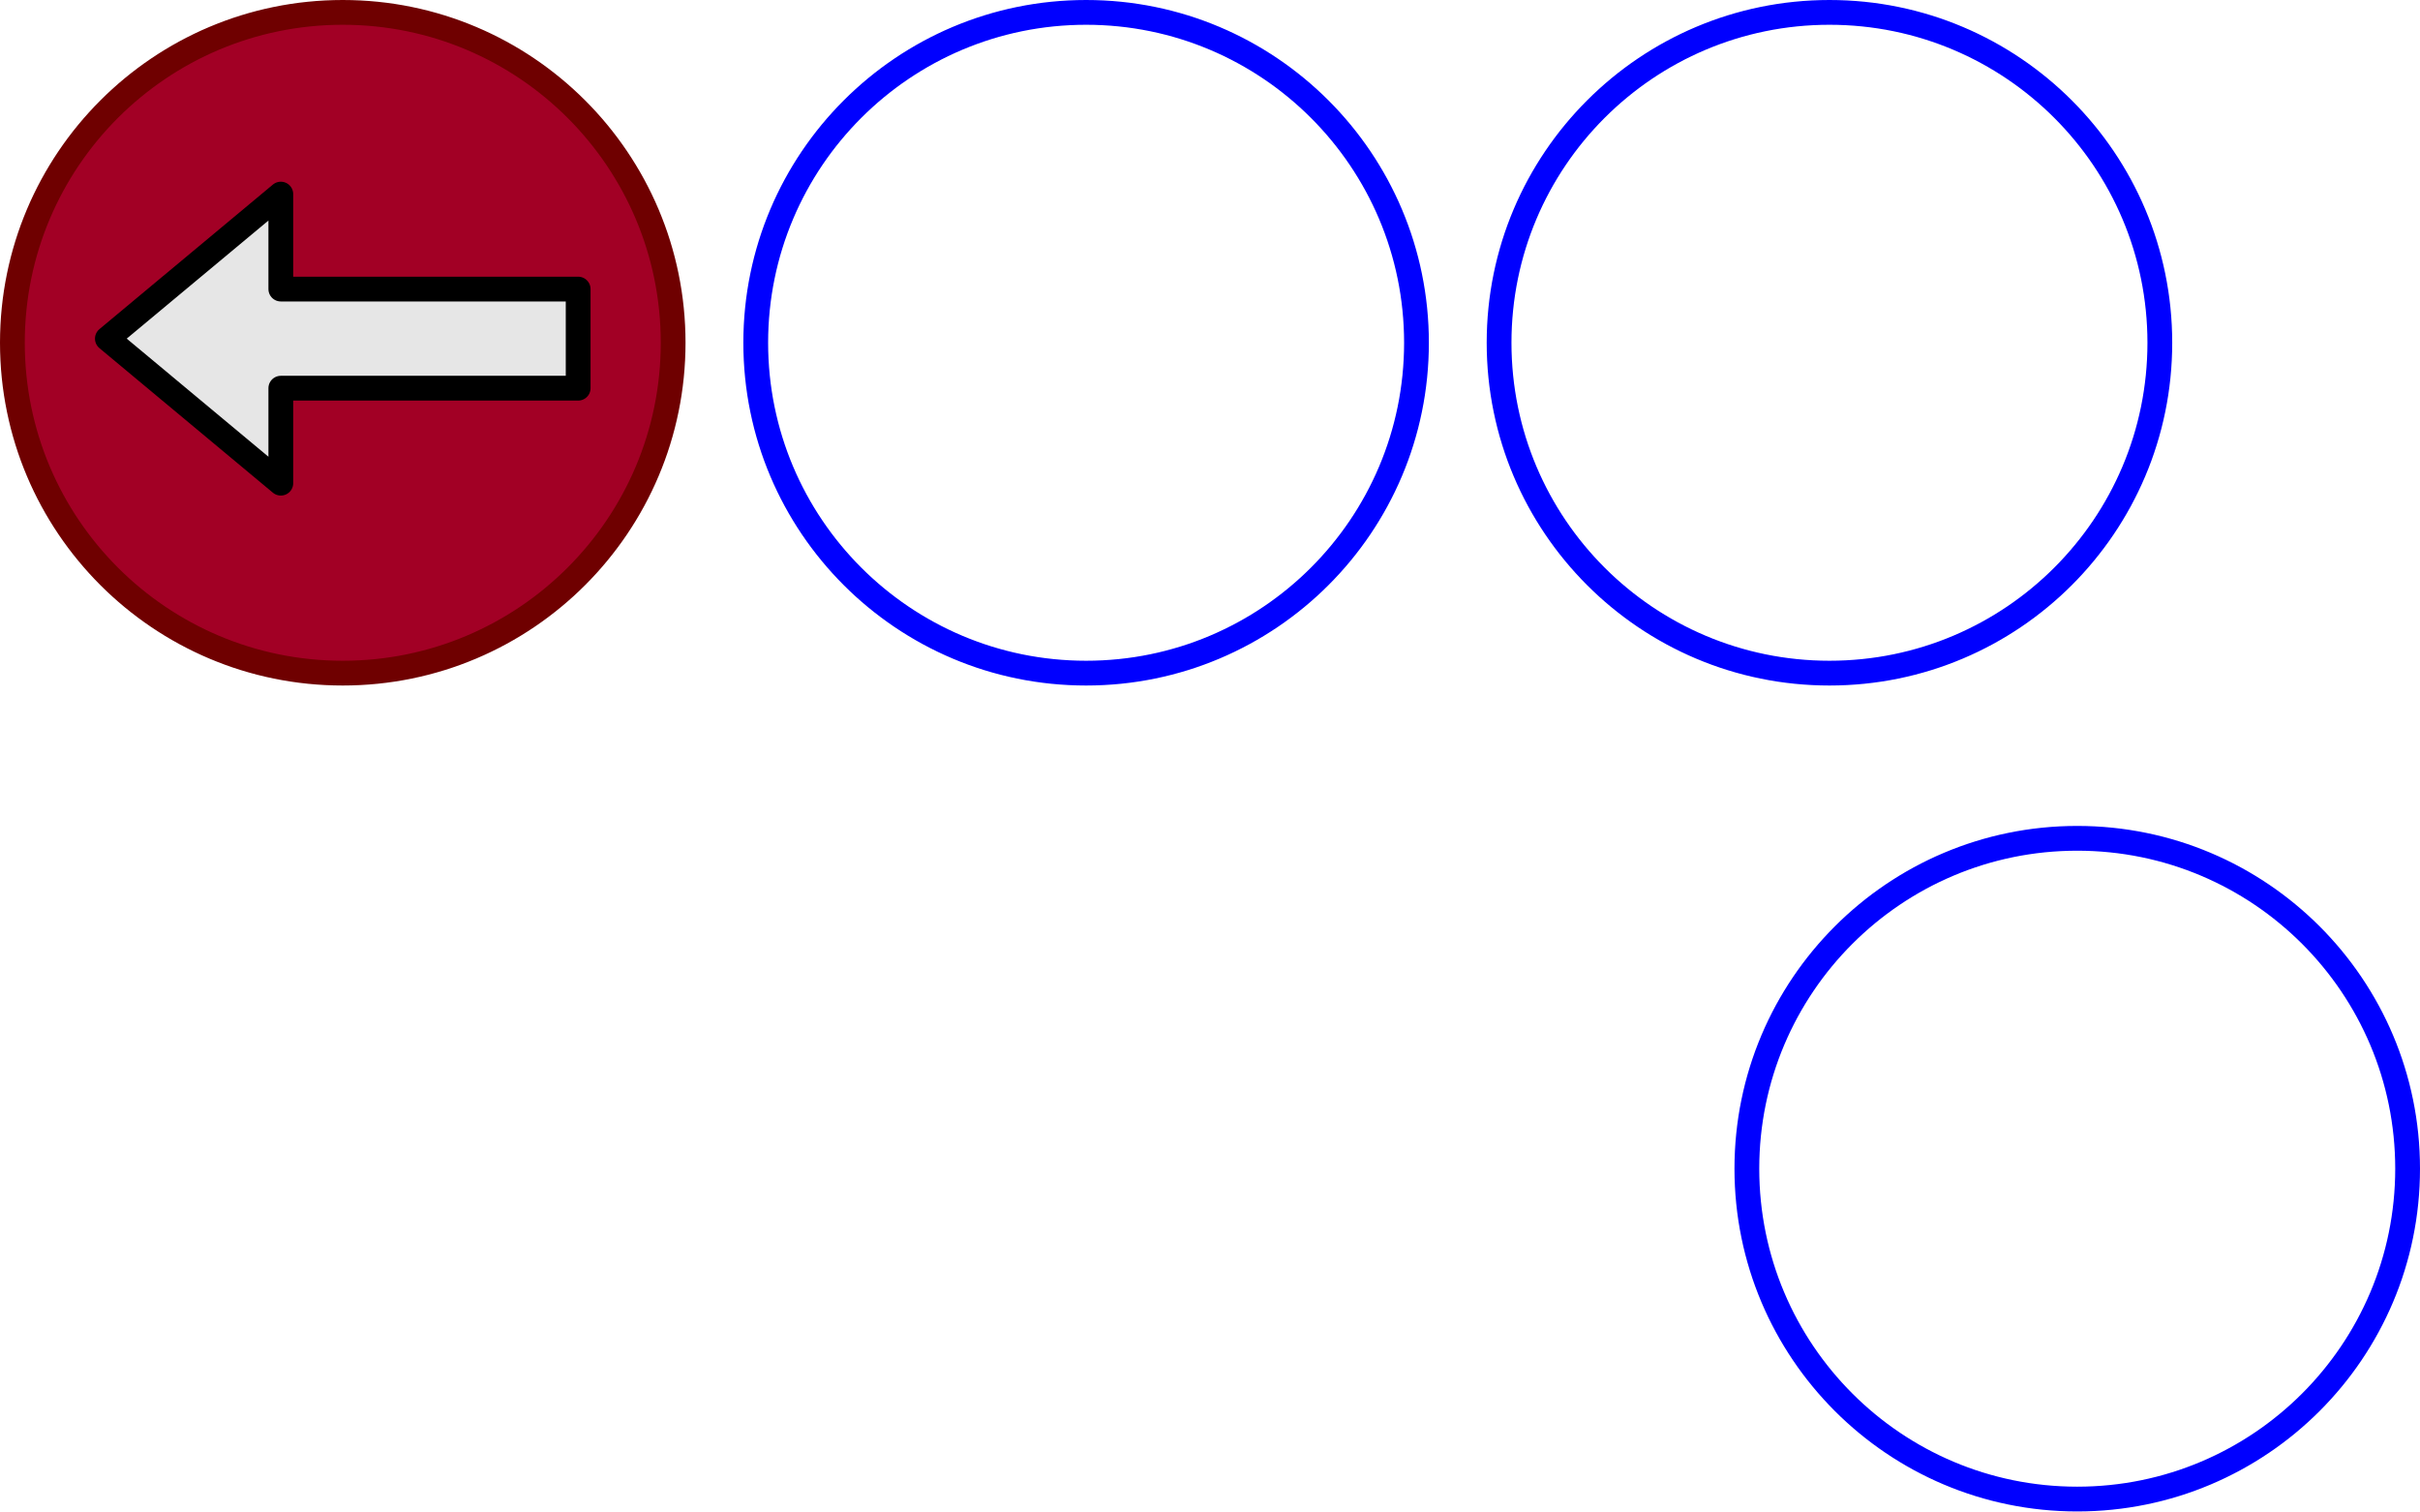
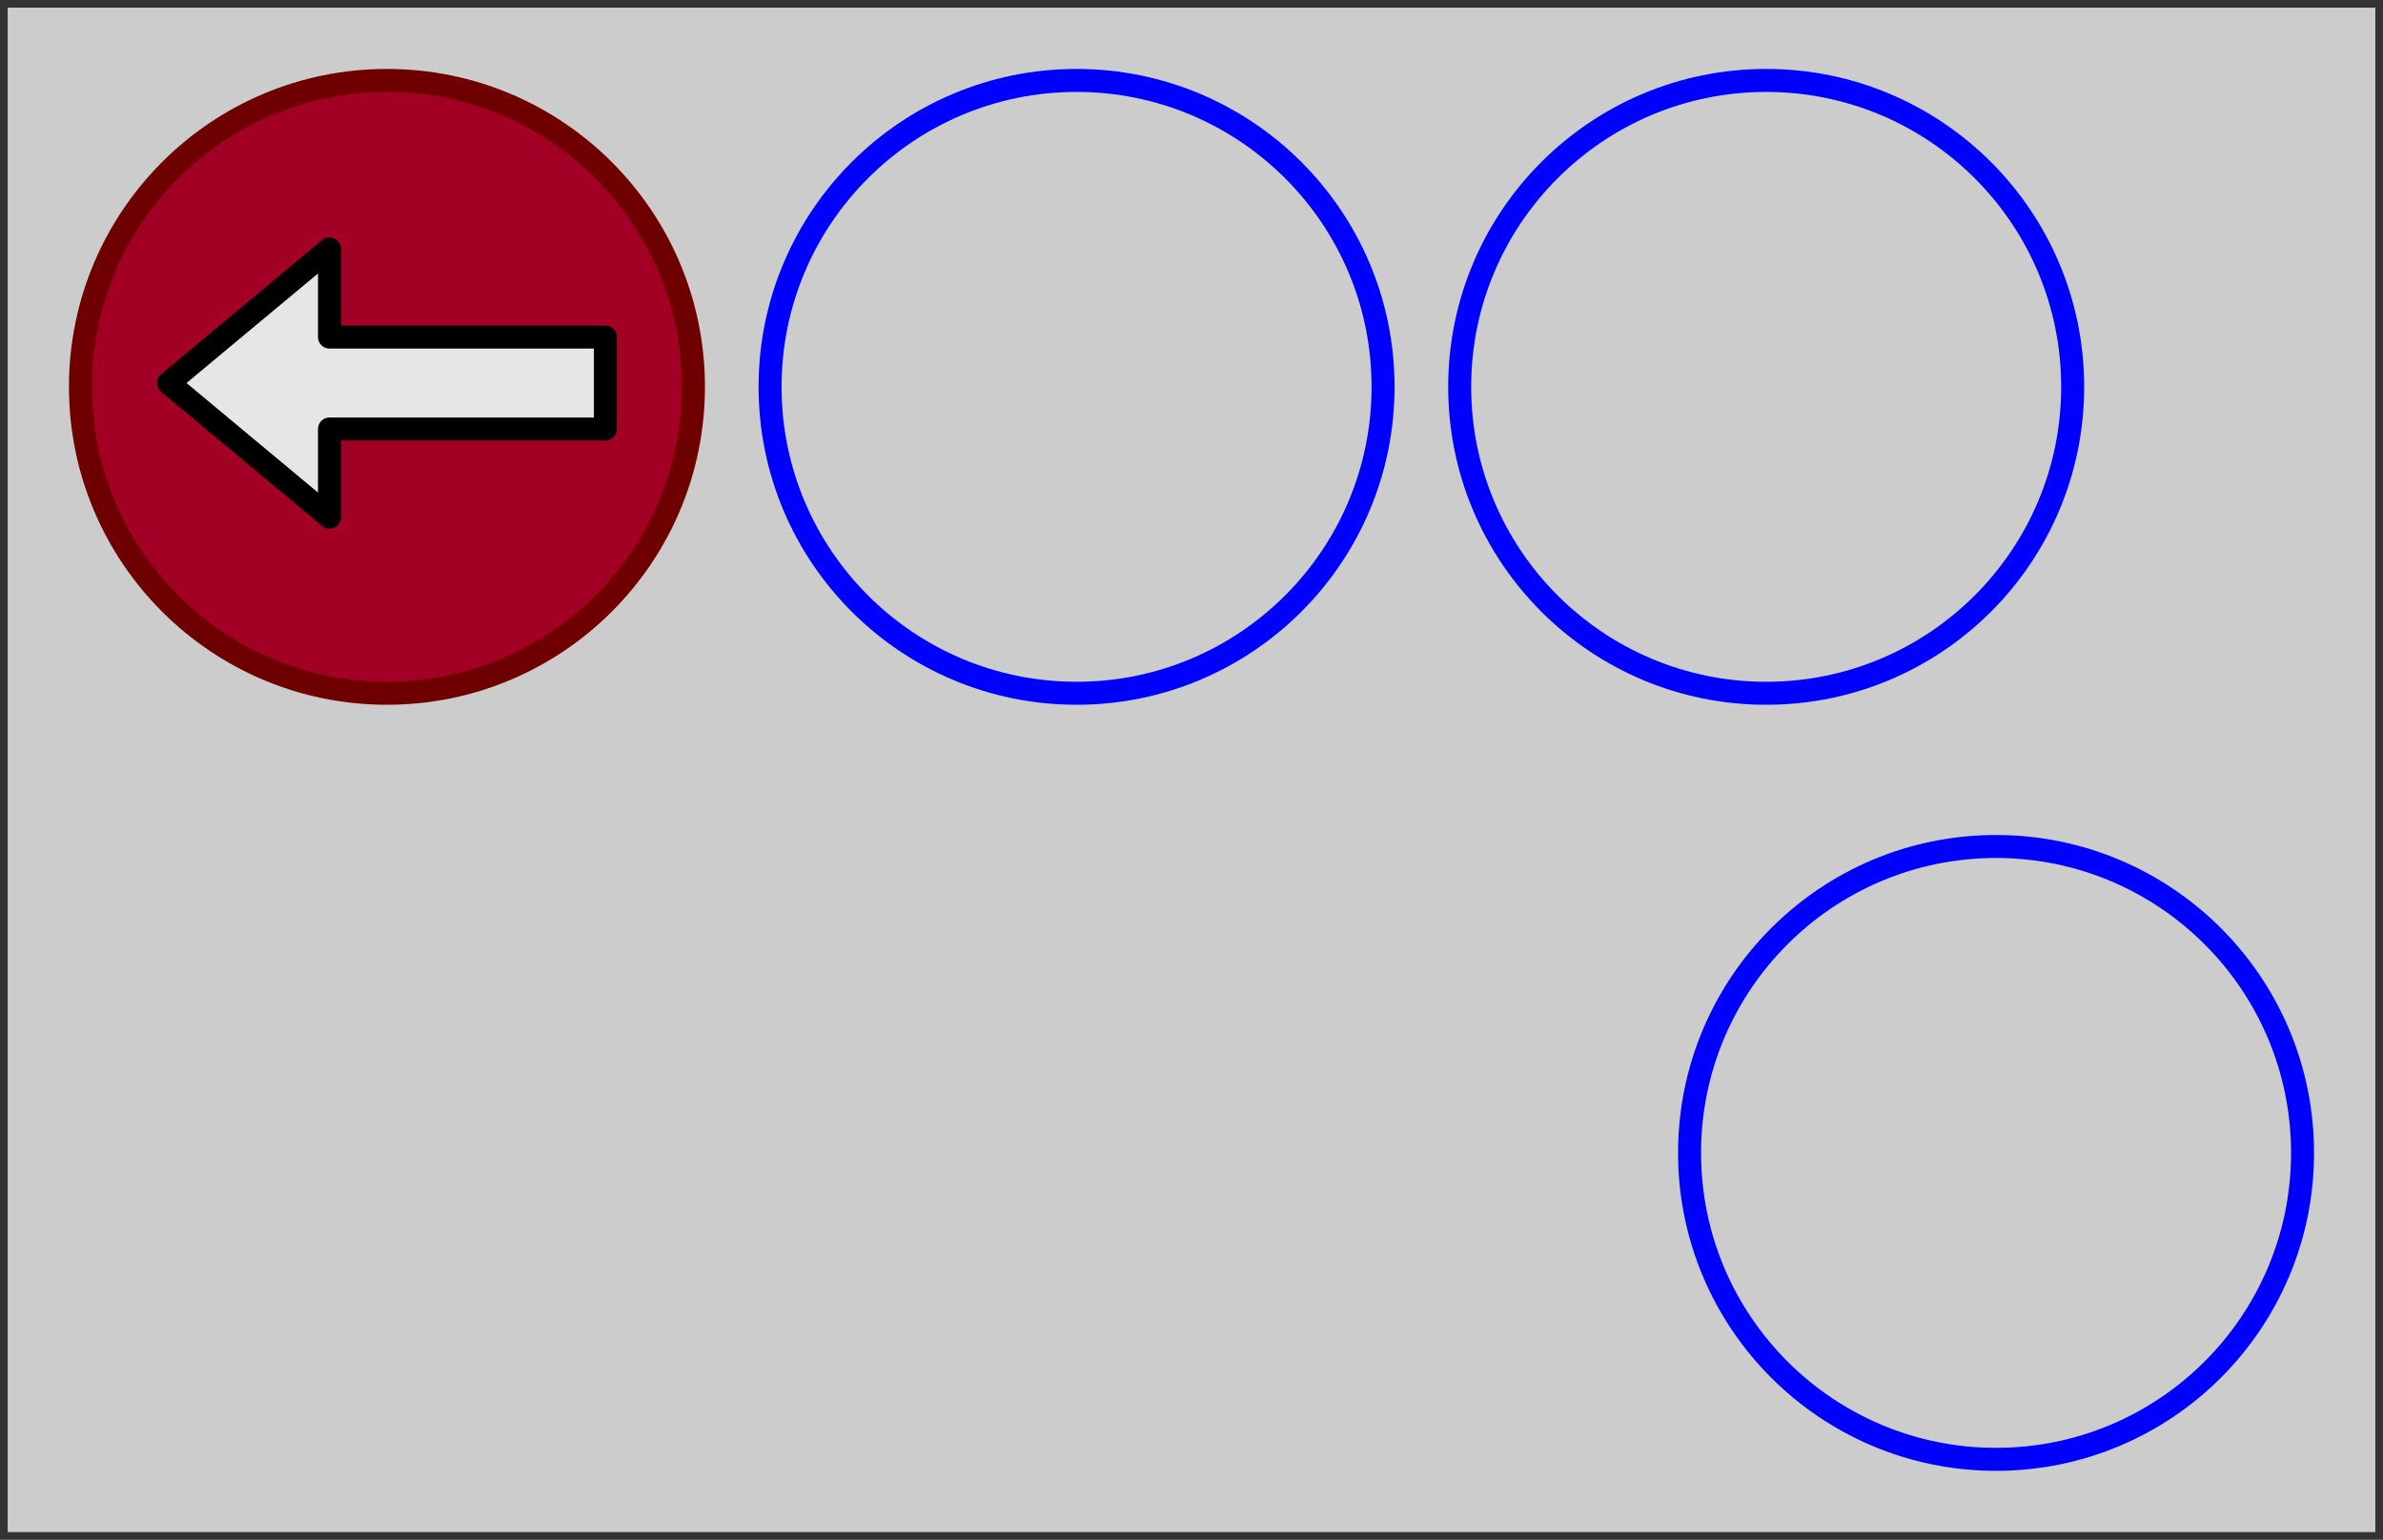
- <svg xmlns="http://www.w3.org/2000/svg" version="1.1" width="293px" height="183px" viewBox="-0.5 -0.5 293 183" content="&lt;mxfile&gt;&lt;diagram id=&quot;w-7CJyka5zCctE4Li5eL&quot; name=&quot;Page-1&quot;&gt;1VdNj5swEP01ObYCvGSTY/PVXipVyqFnFwawahhknIT013cI5sML2XDoJilIyH62x543b8bJjK3T8qviefIdQ5AzzwnLGdvMPM9/mdO3As418Or6NRArEdaQ2wF78QcM6Bj0IEIorIkaUWqR22CAWQaBtjCuFJ7saRFKe9ecxzAA9gGXQ/SnCHVSowvf6fBvIOKk2dl1zEjKm8kGKBIe4qkHse2MrRWirltpuQZZcdfwUq/bXRltD6Yg01MWGN6PXB6Mb+Zc+tw4Gys85EO7ZqsjKA3lGOv8V2Ohc4wEAZiCVmea16xquDBicOemf+pRa6Ckx2qDcRPMuLXc+UsN4/K4+95t92kByYo6q1MiNOxzHlQjJxI2YYlOyfbGpSYv8lprkSiB7K8KrfB3KxBGSCSkXKNEdTHNuOc4FAHCMdM9PLo8rYXeyHzn0EMjw3j4V+Ix5P0OvLLbvJLy86oZSSi/VDlJXkEWmuYmkLwoRGBTPGTUZiiEiB+kHjK9nVfve7xBaKX8u6z5I6w1mALJtTjahWKMSrPDDxR0kjYZXu1cYMvPvm2iwIMKwKzqJ/YbQ+4tQ5qrGPTA0CWyrduTgr2cWkPYSqEmdjAj9JO7GBfyPysszHlgYZlQWD+qsmSYwVjxqErHbjfK+fIK5w8pHu7kS8kW1PKD9fQ2p+6qp5f/Sk/uU91G3uJZKxSzFeXdU1ETyvYTKaqN4SMURd3uJ3l9Q3b/a9j2Lw==&lt;/diagram&gt;&lt;/mxfile&gt;">
+ <svg xmlns="http://www.w3.org/2000/svg" version="1.1" width="311px" height="201px" viewBox="-0.5 -0.5 311 201" content="&lt;mxfile&gt;&lt;diagram id=&quot;w-7CJyka5zCctE4Li5eL&quot; name=&quot;Page-1&quot;&gt;1VdNj5swEP01HFsBLlly7LLJ9lKpUg49uzCAVQcjYzakv75DMB8OkHDYTbLOIebZYzxvnp+FRYJ99Sppnv4UEXDLtaPKIi+W6zqe7+BfjRwb5MnxGiCRLNKTemDH/oEGbY2WLILCmKiE4IrlJhiKLINQGRiVUhzMabHg5ltzmsAI2IWUj9HfLFJpg/qe3eM/gCVp+2bH1iN72k7WQJHSSBwGENlYJJBCqKa3rwLgNXktL03cdma025iETC0JIHofb5SXOjm9MXVss5WizCKoA2yLPB9SpmCX07AePWB9EUvVnuOTg92YcR4ILuQplgSnhnihpPgLg5Gm4YjeAEgF1WwWTscNigrEHpQ84pSqI7gJObYK08+HvjqknZMOKuO2haFaEUm3dk8adjRv0xx61ylMkMN8JqvJ3LVy6Z92BfsyAe4ZAasxAf5E/v47pO9eTx8D8GjCdfXQIm/Oa8yqWnFaNu0hI2OBUSwhVgBxkakBHp/alPBWWxtbJ7xhPbyZeox5vwGv5Dqv6B553Y05VN9rX8OsIIt09yXktChYaFI8ZtRkKIKYllyNmd6s6t8l3iAybPMia94Eay0mgVPF3kyznaJSv+GXYLiT7jA8mWeBrL965hKFKGUIOmpojmcLOdcWUlQmoEYLnSrbpb2o2OulHkKepVDIjsgQ/eL400J+N2Mh9h2NZYGxfpSzZCKDKfOorWO7neR8PcP5XczDWXwpmYJaf7Cezs/UTfX07VPpyXmo28j1H9WhiKko95aKWmDbD6Sorob3UBQ+9p81zQ3ZfxySzX8=&lt;/diagram&gt;&lt;/mxfile&gt;">
  <defs />
  <g>
-     <ellipse cx="41" cy="41" rx="40" ry="40" fill="#a20025" stroke="#6f0000" stroke-width="3" pointer-events="none" />
-     <path d="M 69.5 34.5 L 69.5 46.5 L 33.5 46.5 L 33.5 58 L 12.5 40.5 L 33.5 23 L 33.5 34.5 Z" fill="#e6e6e6" stroke="rgb(0, 0, 0)" stroke-width="3" stroke-linejoin="round" stroke-miterlimit="10" pointer-events="none" />
-     <ellipse cx="221" cy="41" rx="40" ry="40" fill="none" stroke="#0000ff" stroke-width="3" pointer-events="none" />
-     <ellipse cx="131" cy="41" rx="40" ry="40" fill="none" stroke="#0000ff" stroke-width="3" pointer-events="none" />
-     <ellipse cx="251" cy="141" rx="40" ry="40" fill="none" stroke="#0000ff" stroke-width="3" pointer-events="none" />
+     <rect x="0" y="0" width="310" height="200" fill="#cccccc" stroke="#333333" pointer-events="all" />
+     <ellipse cx="50" cy="50" rx="40" ry="40" fill="#a20025" stroke="#6f0000" stroke-width="3" pointer-events="none" />
+     <path d="M 78.5 43.5 L 78.5 55.5 L 42.5 55.5 L 42.5 67 L 21.5 49.5 L 42.5 32 L 42.5 43.5 Z" fill="#e6e6e6" stroke="rgb(0, 0, 0)" stroke-width="3" stroke-linejoin="round" stroke-miterlimit="10" pointer-events="none" />
+     <ellipse cx="230" cy="50" rx="40" ry="40" fill="none" stroke="#0000ff" stroke-width="3" pointer-events="none" />
+     <ellipse cx="140" cy="50" rx="40" ry="40" fill="none" stroke="#0000ff" stroke-width="3" pointer-events="none" />
+     <ellipse cx="260" cy="150" rx="40" ry="40" fill="none" stroke="#0000ff" stroke-width="3" pointer-events="none" />
  </g>
</svg>
